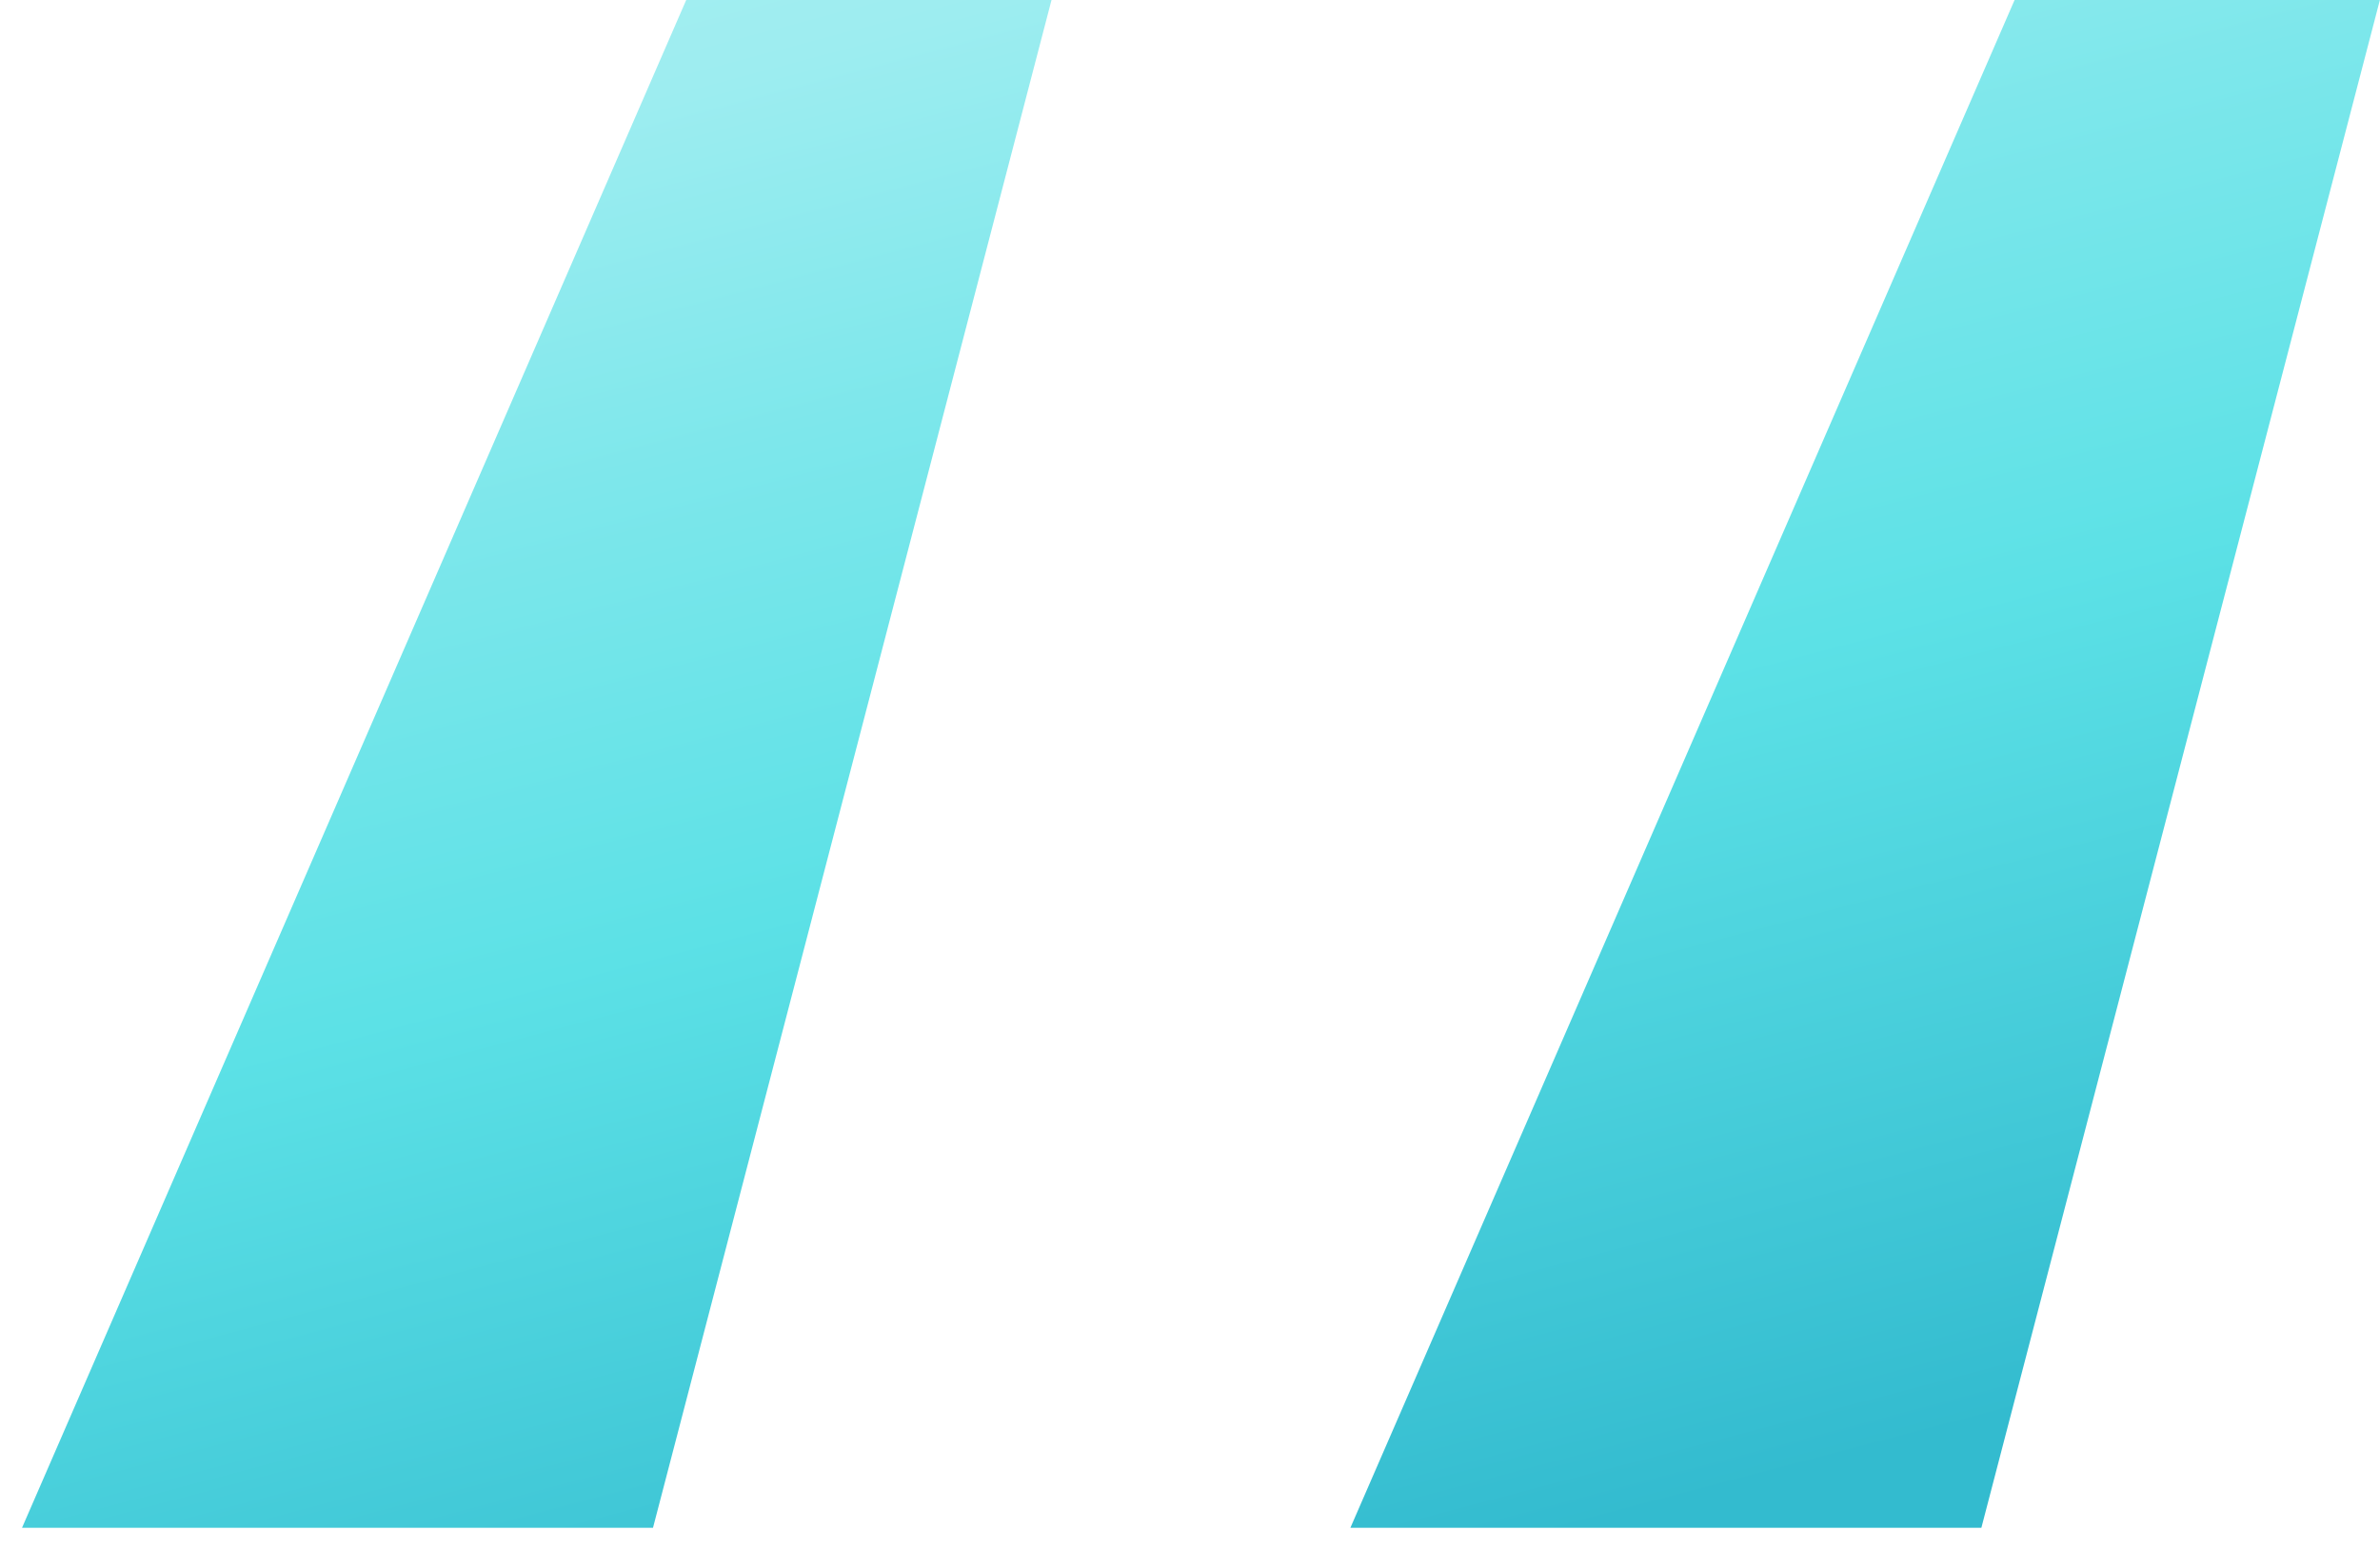
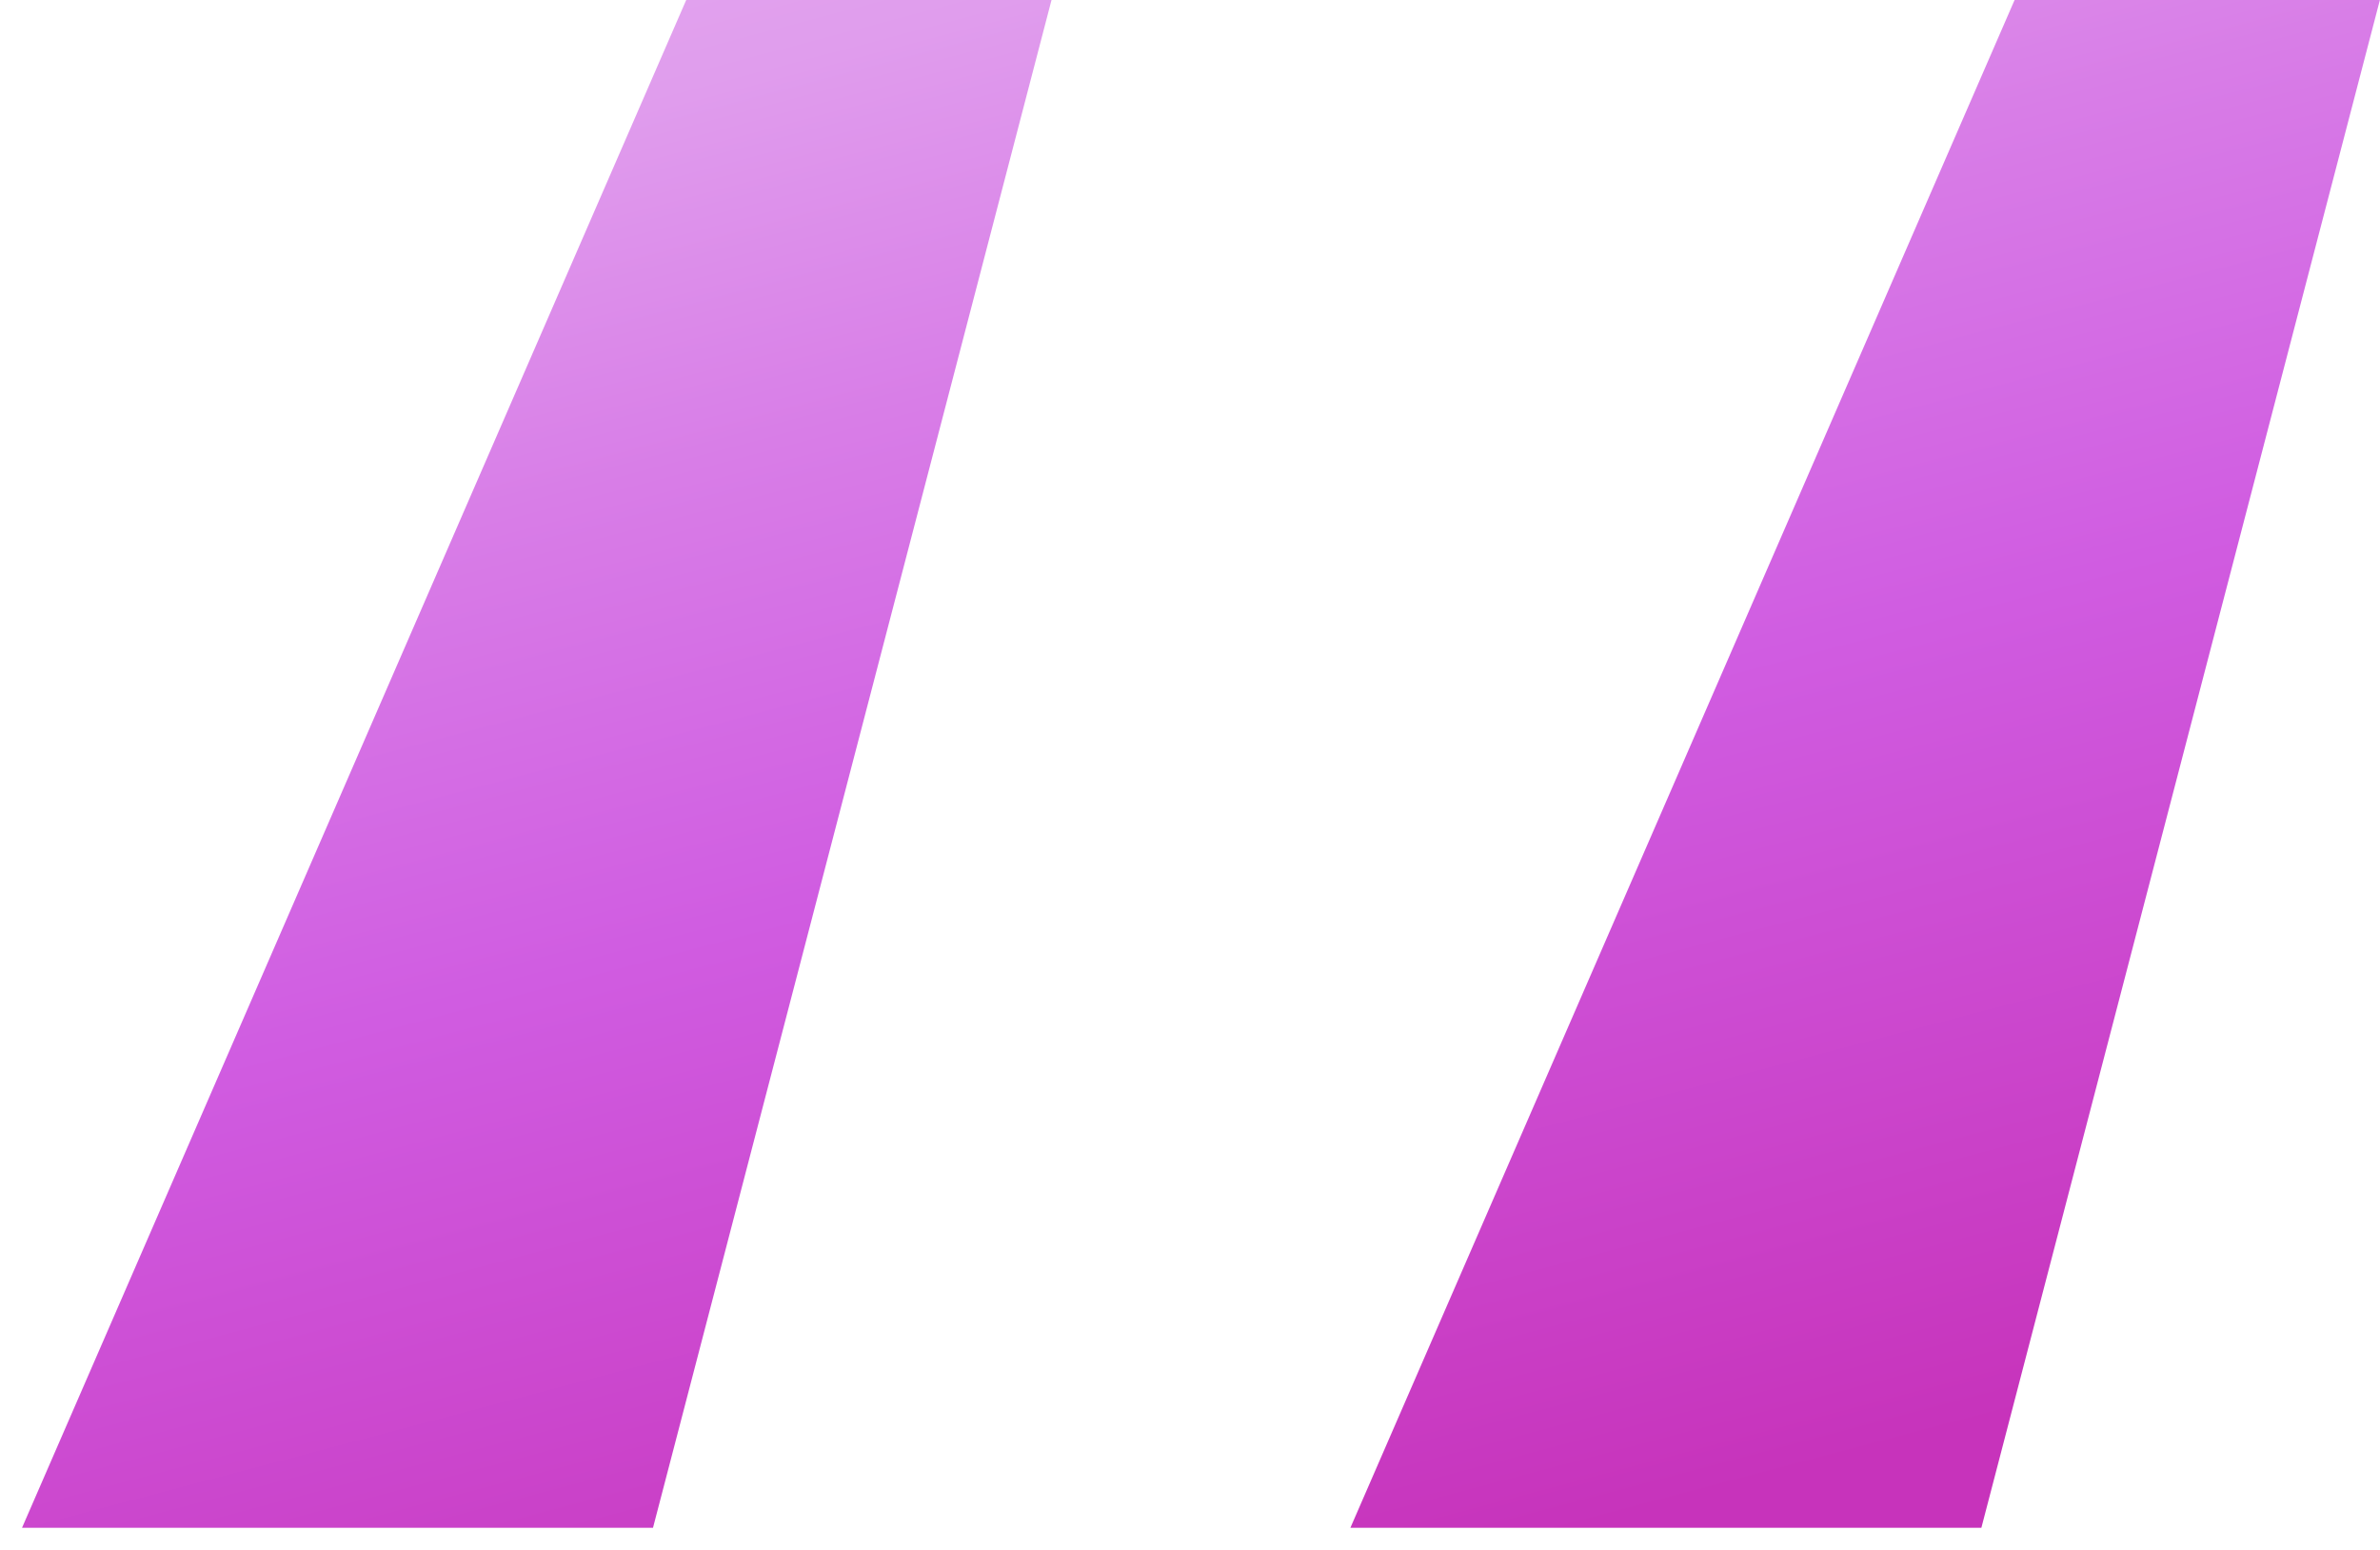
<svg xmlns="http://www.w3.org/2000/svg" width="43" height="28" viewBox="0 0 43 28" fill="none">
  <path d="M11.798 27.6L18.998 0H12.398L0.398 27.6H11.798ZM35.798 27.6L42.998 0H36.398L24.398 27.6H35.798Z" fill="url(#paint0_linear_310_509)" />
  <defs>
    <linearGradient id="paint0_linear_310_509" x1="28.861" y1="-24.797" x2="41.794" y2="24.147" gradientUnits="userSpaceOnUse">
-       <stop offset="0.009" stop-color="#DEF9FA" />
-       <stop offset="0.172" stop-color="#BEF3F5" />
-       <stop offset="0.42" stop-color="#9DEDF0" />
-       <stop offset="0.551" stop-color="#7DE7EB" />
-       <stop offset="0.715" stop-color="#5CE1E6" />
-       <stop offset="1" stop-color="#33BBCF" />
+       <stop offset="0.009" stop-color="#F0DEFA" />
+       <stop offset="0.172" stop-color="#E8BEF3" />
+       <stop offset="0.42" stop-color="#E09DED" />
+       <stop offset="0.551" stop-color="#D87DE7" />
+       <stop offset="0.715" stop-color="#D05CE1" />
+       <stop offset="1" stop-color="#C733BB" />
    </linearGradient>
  </defs>
</svg>
